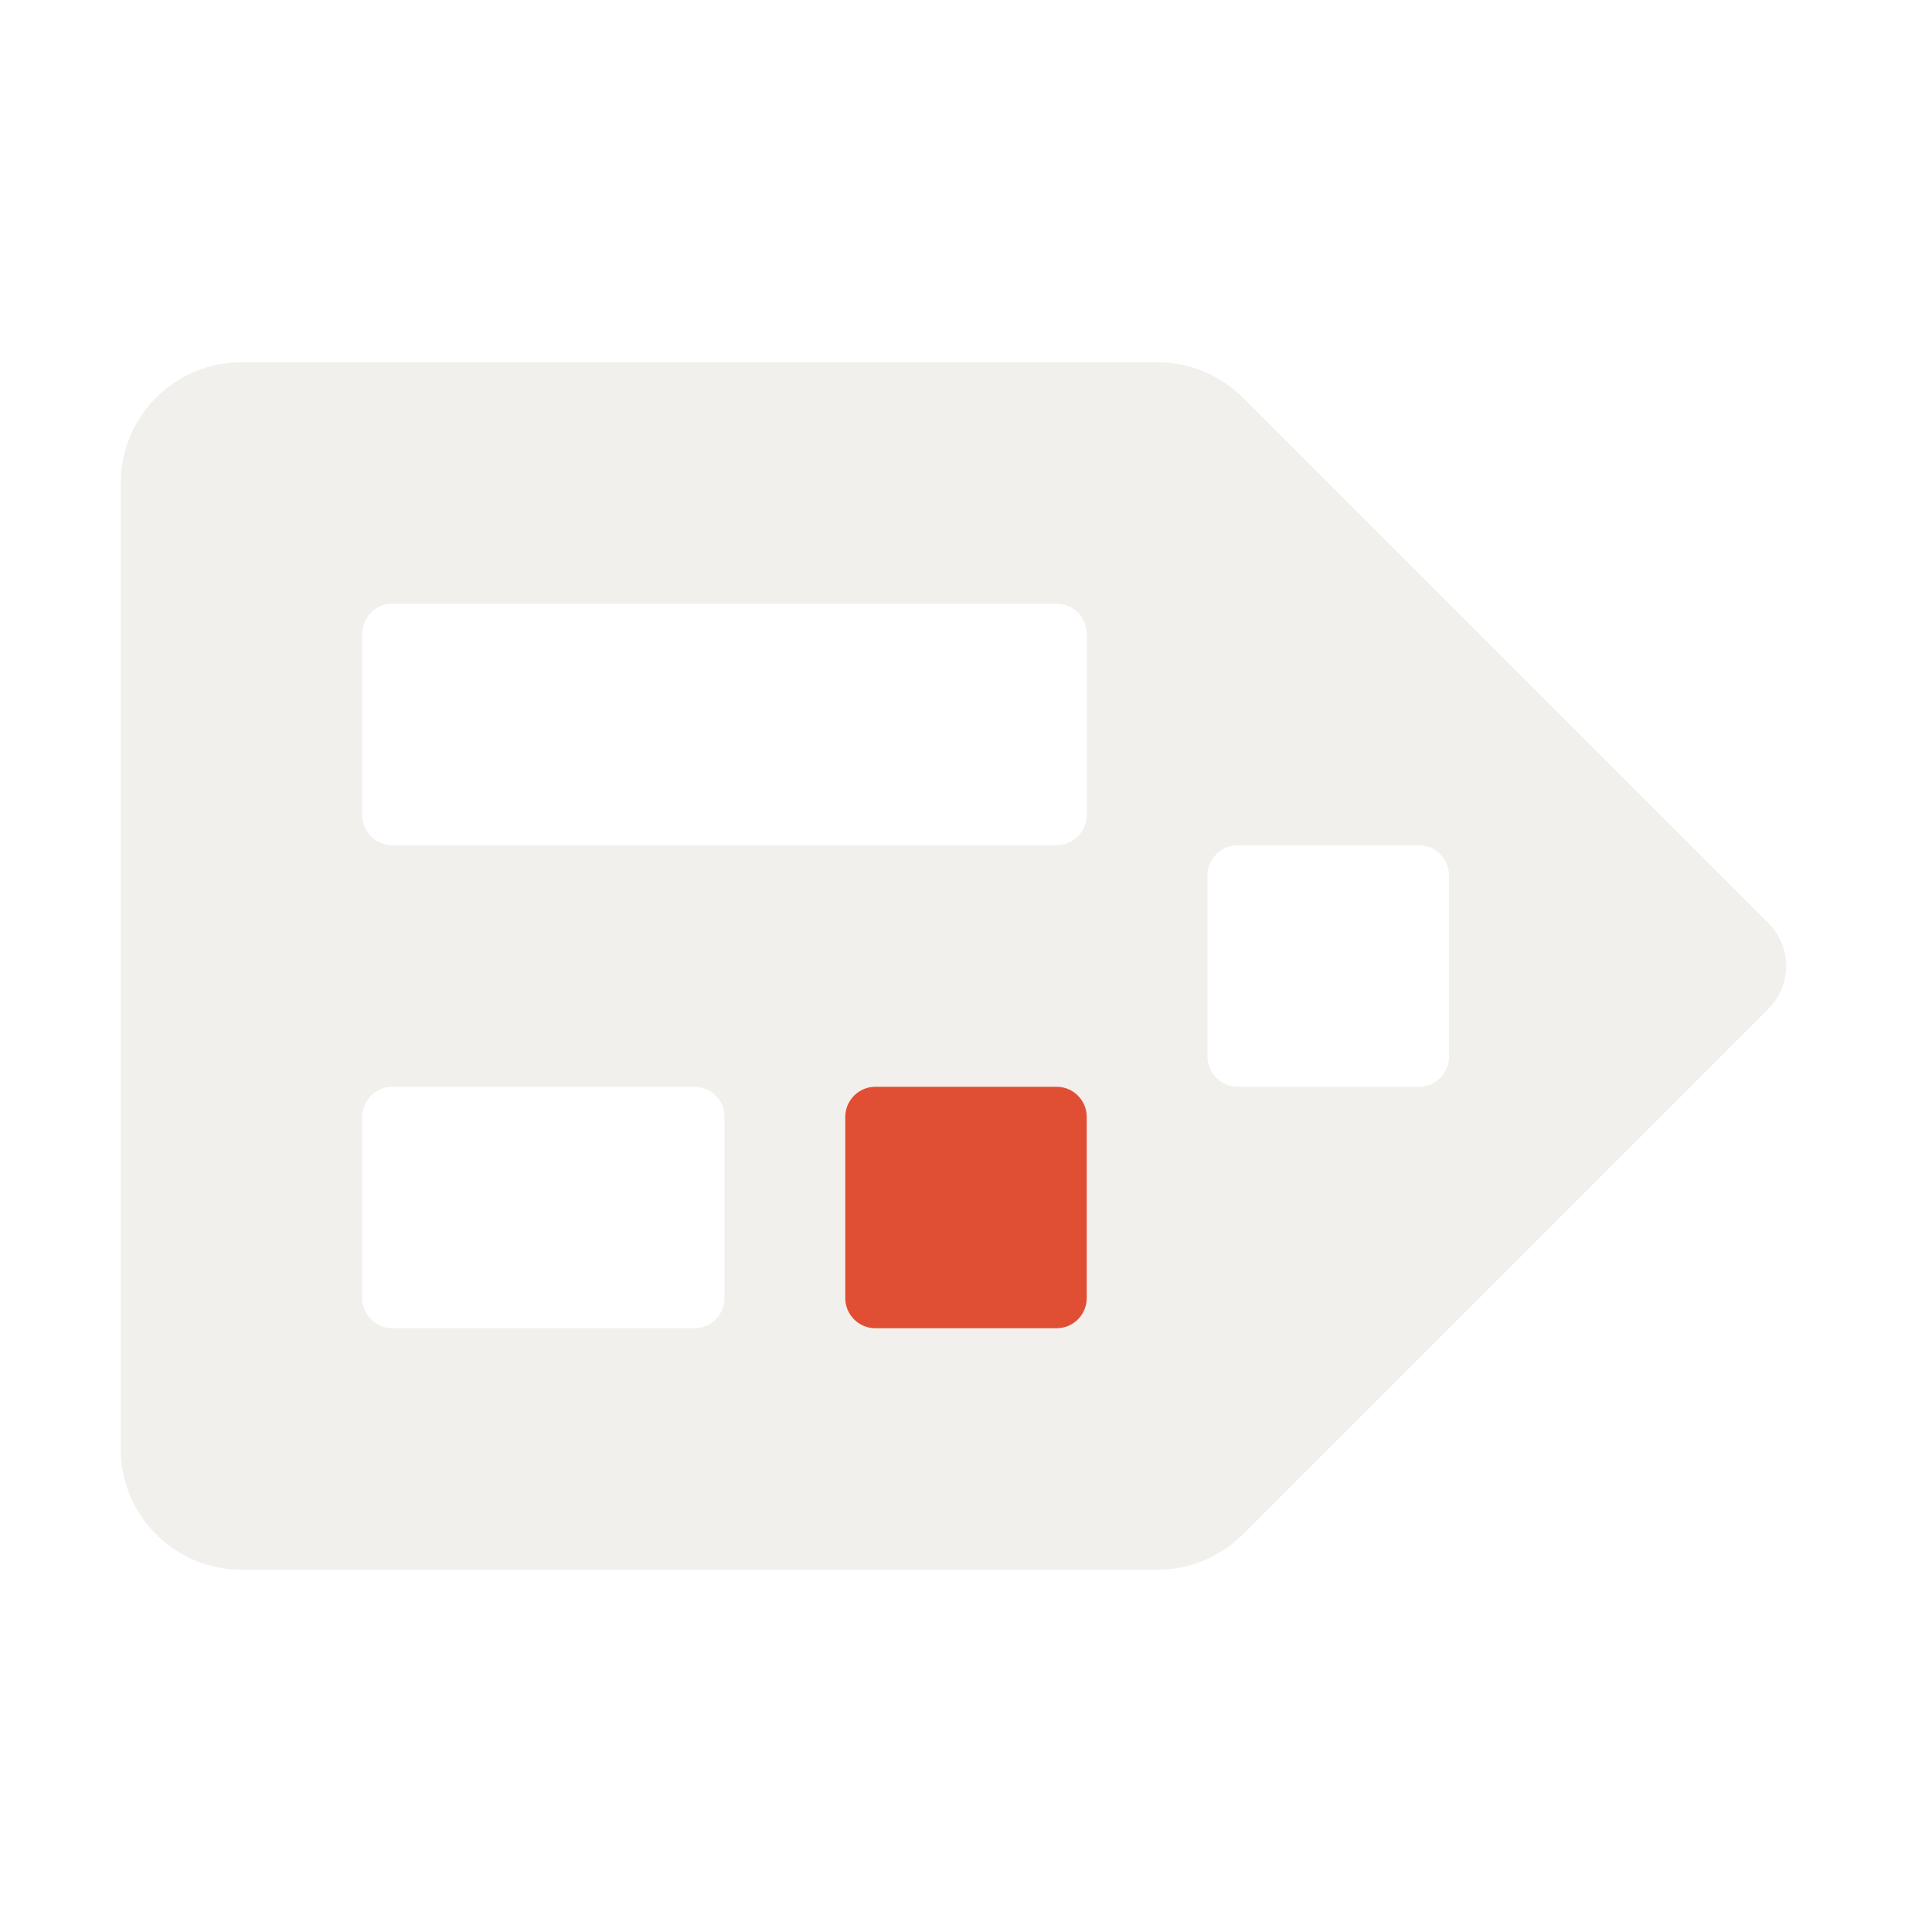
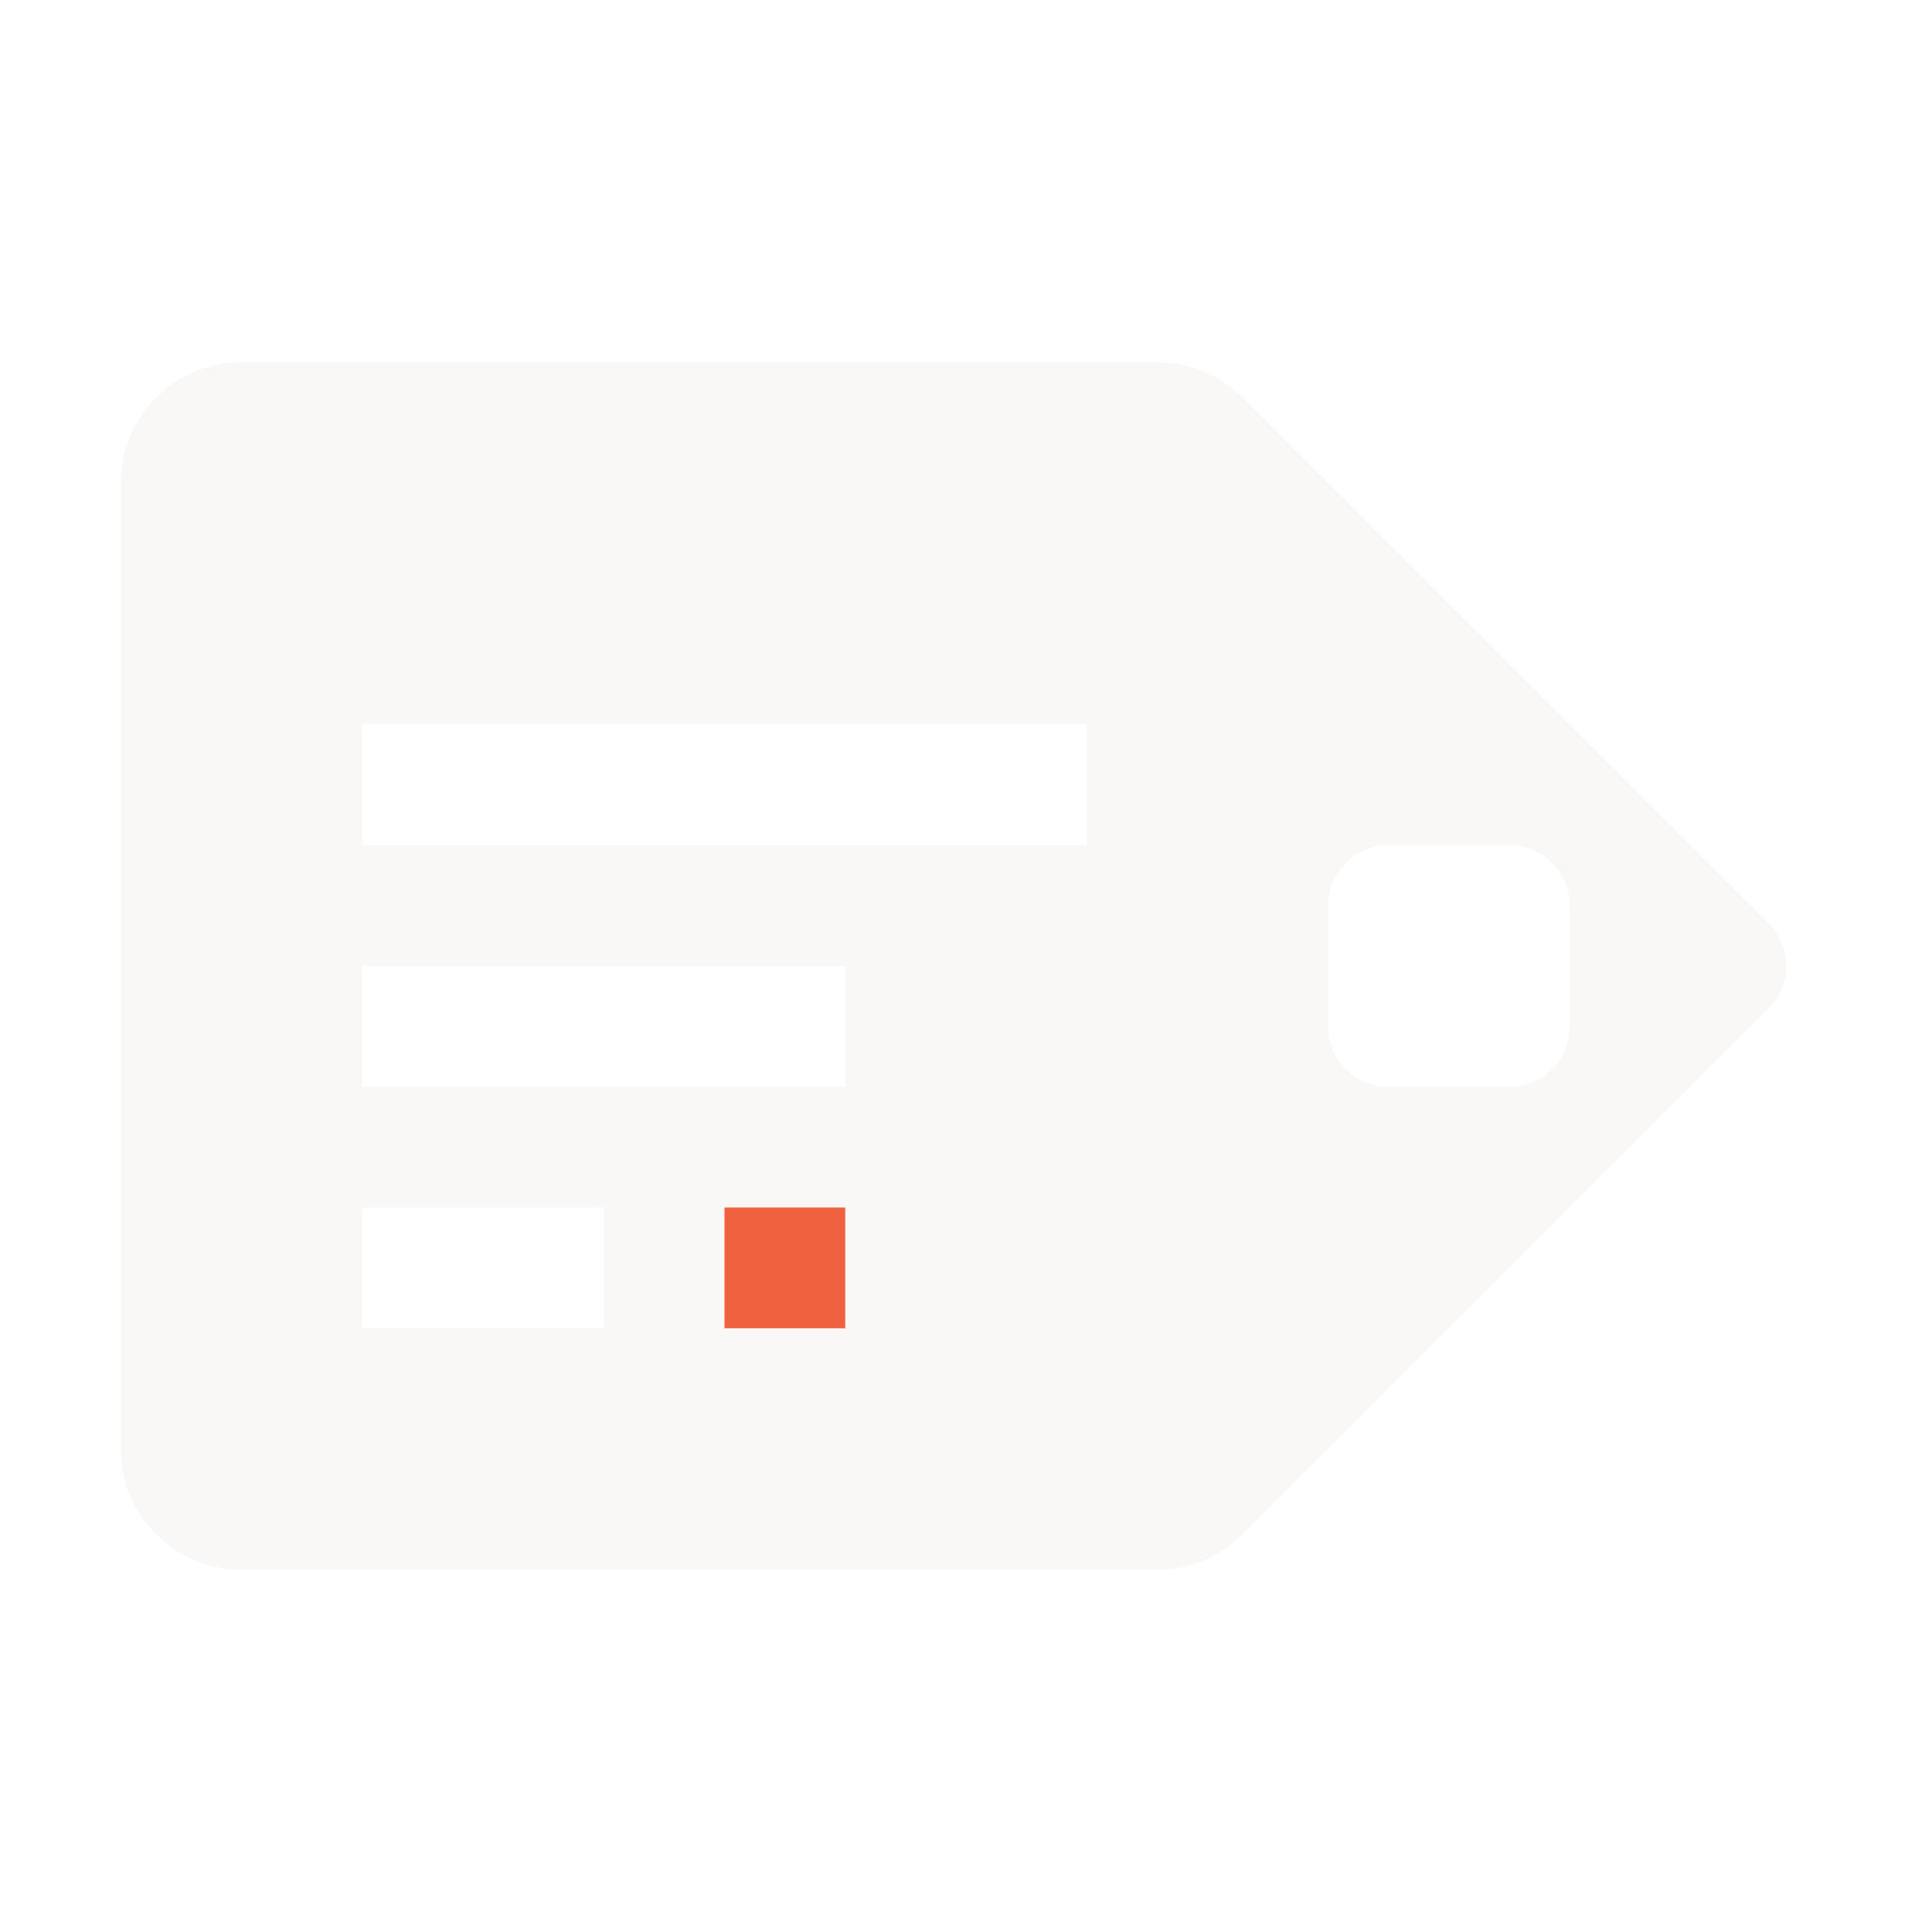
<svg xmlns="http://www.w3.org/2000/svg" viewBox="0 0 64 64" width="64" height="64" role="img" aria-label="InvenTag">
-   <path fill="#F2F0EC" fill-rule="evenodd" d="M8 12L38.34 12A4 4 0 0 1 41.17 13.17L58.59 30.59A2 2 0 0 1 58.59 33.41L41.17 50.83A4 4 0 0 1 38.34 52L8 52A4 4 0 0 1 4 48L4 16A4 4 0 0 1 8 12ZM13 20L35 20A1 1 0 0 1 36 21L36 27A1 1 0 0 1 35 28L13 28A1 1 0 0 1 12 27L12 21A1 1 0 0 1 13 20ZM13 36L23 36A1 1 0 0 1 24 37L24 43A1 1 0 0 1 23 44L13 44A1 1 0 0 1 12 43L12 37A1 1 0 0 1 13 36ZM29 36L35 36A1 1 0 0 1 36 37L36 43A1 1 0 0 1 35 44L29 44A1 1 0 0 1 28 43L28 37A1 1 0 0 1 29 36ZM41 28L47 28A1 1 0 0 1 48 29L48 35A1 1 0 0 1 47 36L41 36A1 1 0 0 1 40 35L40 29A1 1 0 0 1 41 28Z" />
-   <path fill="#E04F33" d="M29 36L35 36A1 1 0 0 1 36 37L36 43A1 1 0 0 1 35 44L29 44A1 1 0 0 1 28 43L28 37A1 1 0 0 1 29 36Z" />
+   <path fill="#F9F8F6" fill-rule="evenodd" d="M8 12L38.34 12A4 4 0 0 1 41.17 13.17L58.59 30.59A2 2 0 0 1 58.59 33.41L41.17 50.83A4 4 0 0 1 38.34 52L8 52A4 4 0 0 1 4 48L4 16A4 4 0 0 1 8 12ZM12 24L36 24A0 0 0 0 1 36 24L36 28A0 0 0 0 1 36 28L12 28A0 0 0 0 1 12 28L12 24A0 0 0 0 1 12 24ZM12 32L28 32A0 0 0 0 1 28 32L28 36A0 0 0 0 1 28 36L12 36A0 0 0 0 1 12 36L12 32A0 0 0 0 1 12 32ZM12 40L20 40A0 0 0 0 1 20 40L20 44A0 0 0 0 1 20 44L12 44A0 0 0 0 1 12 44L12 40A0 0 0 0 1 12 40ZM46 28L50 28A2 2 0 0 1 52 30L52 34A2 2 0 0 1 50 36L46 36A2 2 0 0 1 44 34L44 30A2 2 0 0 1 46 28Z" />
+   <path fill="#F0623F" d="M24 40L28 40A0 0 0 0 1 28 40L28 44A0 0 0 0 1 28 44L24 44A0 0 0 0 1 24 44L24 40A0 0 0 0 1 24 40Z" />
</svg>
